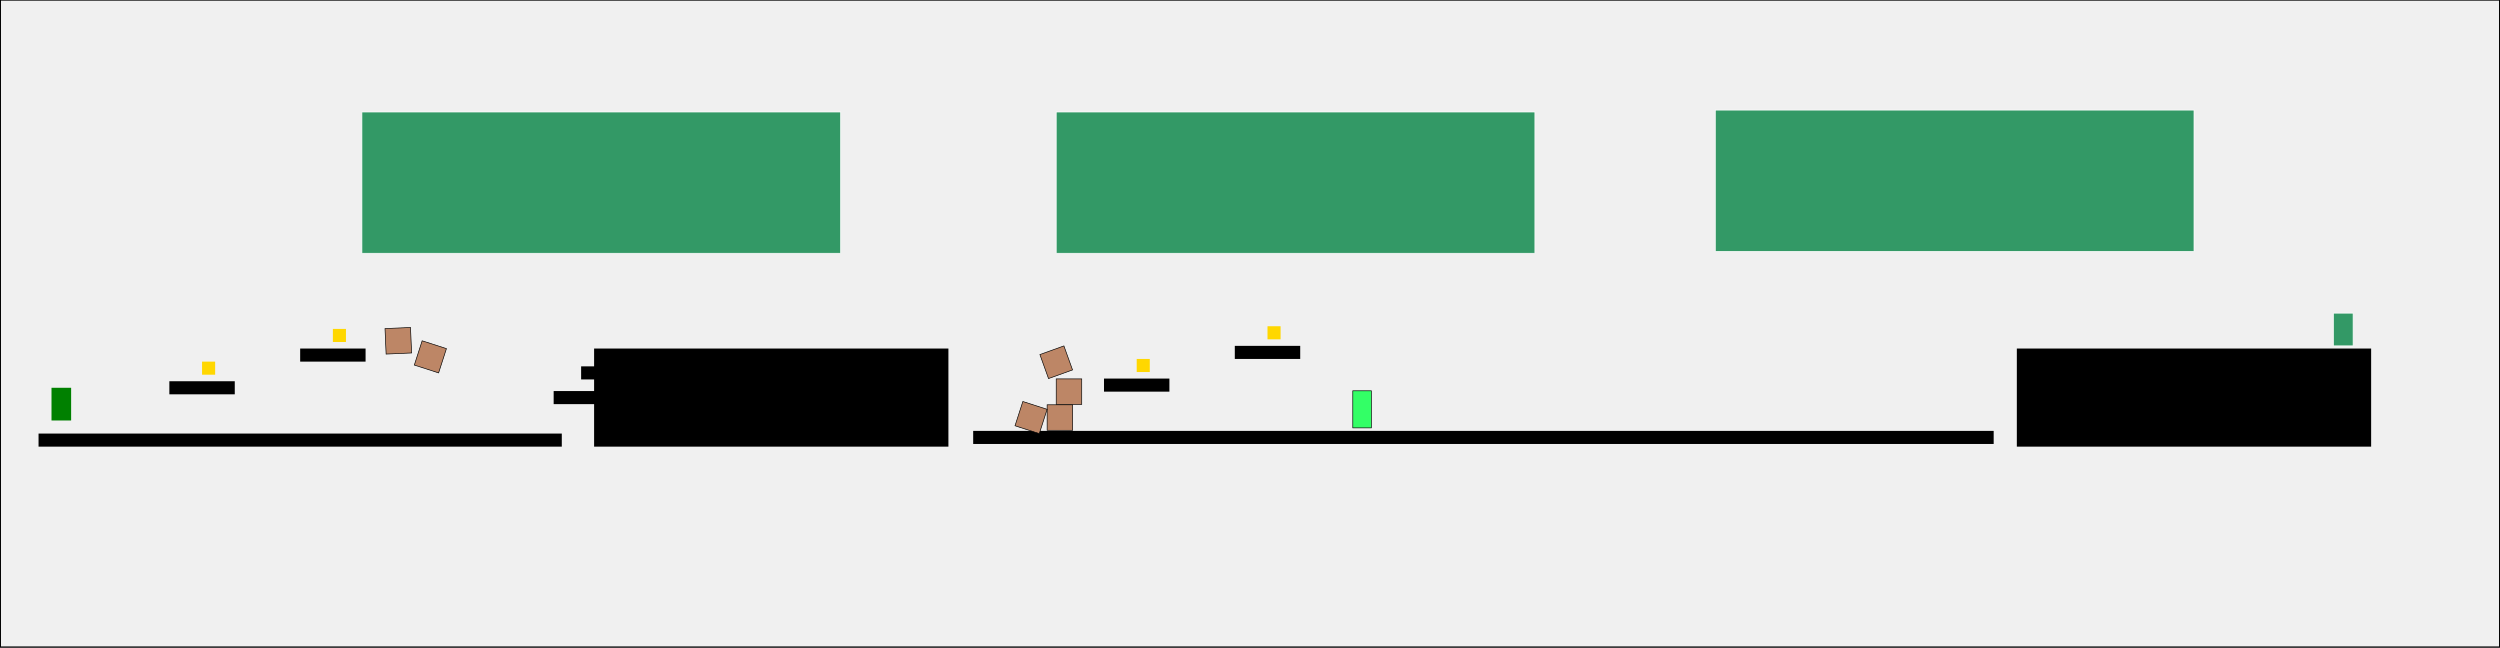
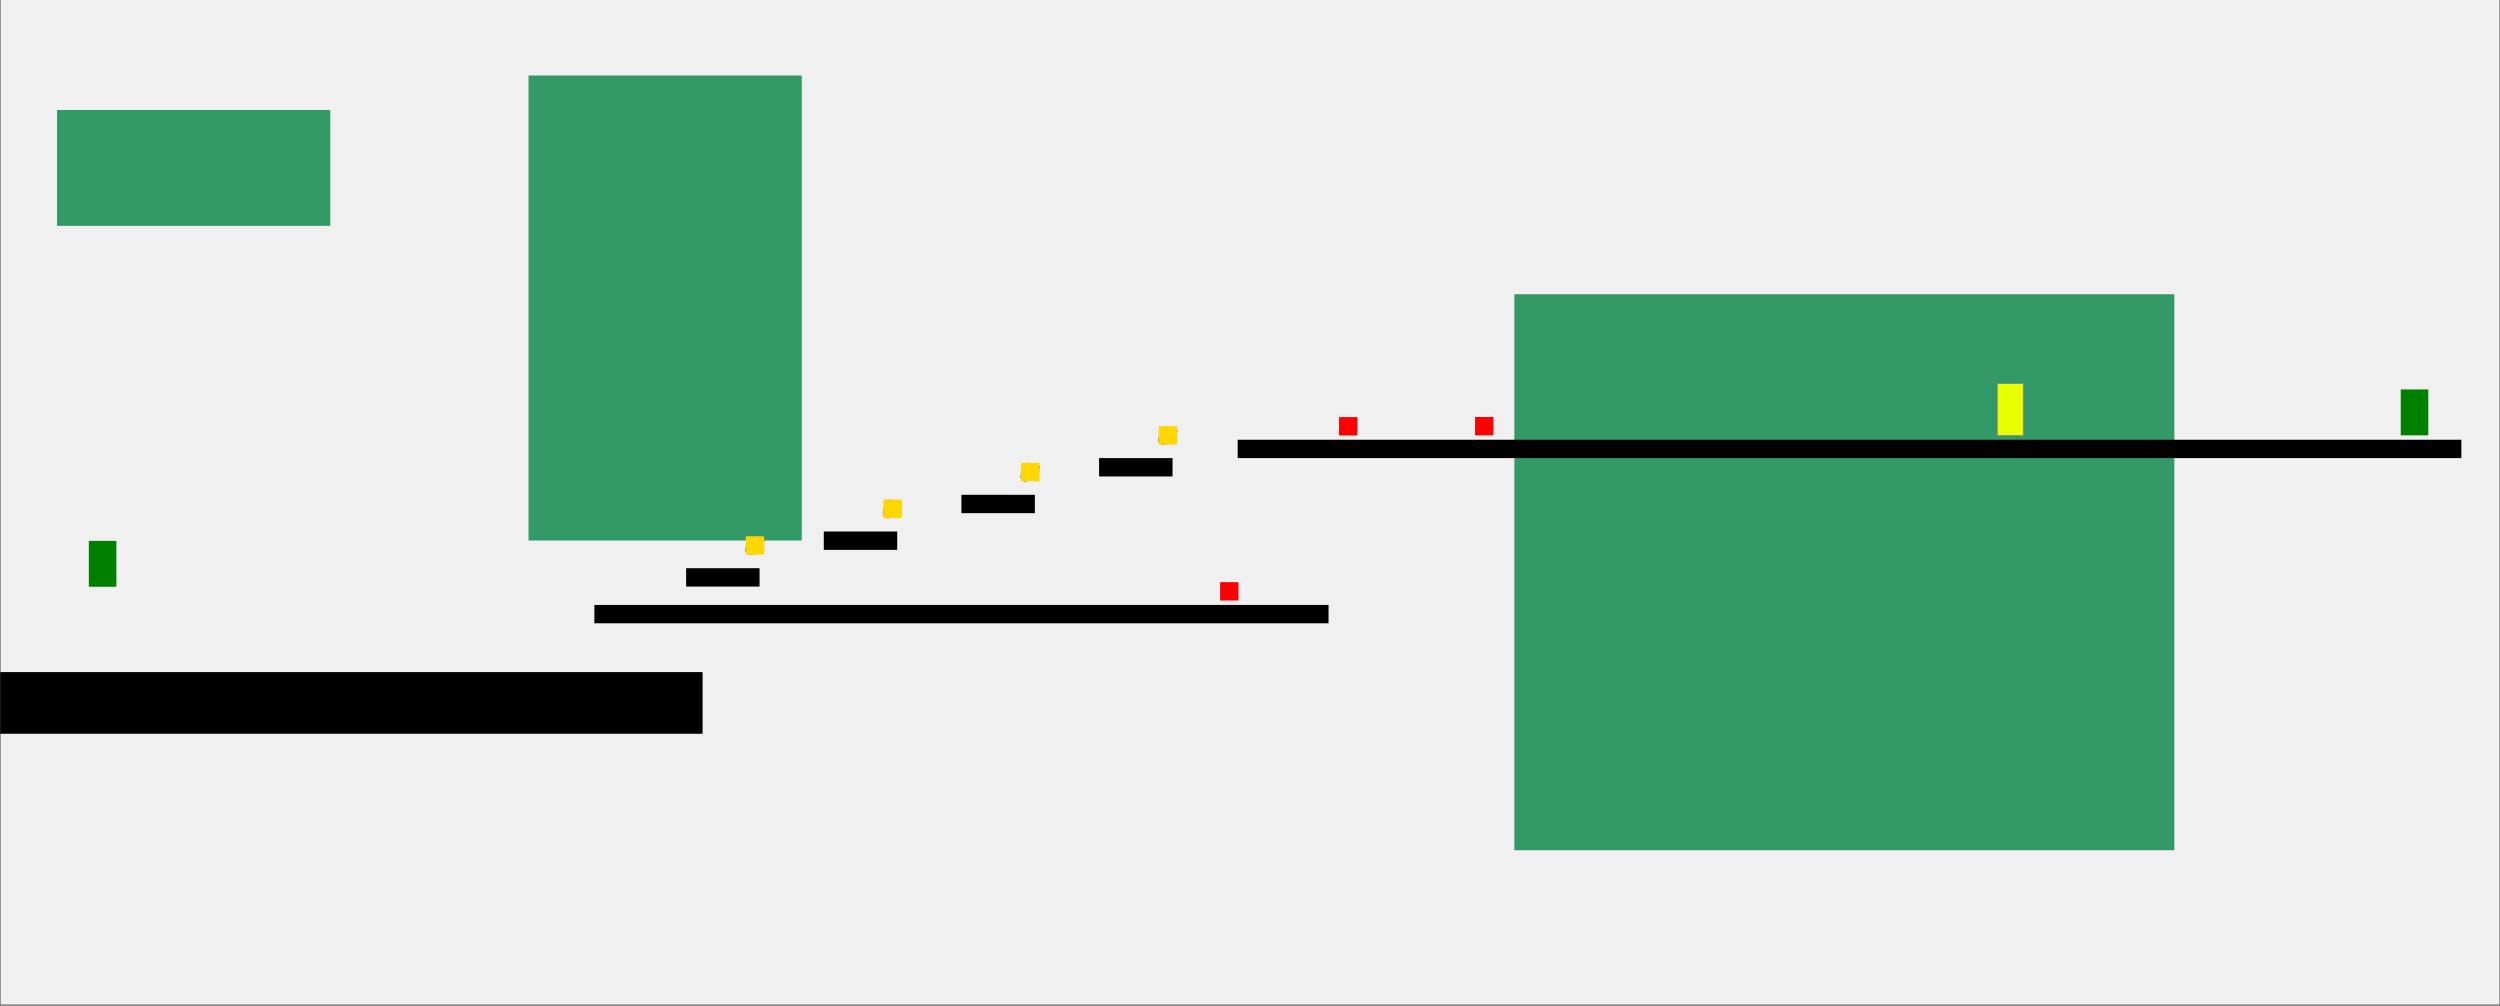
- <svg xmlns="http://www.w3.org/2000/svg" id="Layer_1" version="1.1" viewBox="0 0 3822.32 989.86">
+ <svg xmlns="http://www.w3.org/2000/svg" id="Layer_1" version="1.1" viewBox="0 0 2724.14 1095.19">
  <defs>
    <style>
      .st0 {
-         stroke-miterlimit: 10;
-         stroke-width: 1px;
+         stroke: #231f20;
      }

      .st0, .st1, .st2, .st3 {
-         fill: #bd8666;
+         fill: none;
      }

-       .st0, .st1, .st2, .st3, .st4, .st5 {
+       .st0, .st1, .st4, .st3 {
+         stroke-linecap: round;
+         stroke-linejoin: round;
+       }
+ 
+       .st0, .st3 {
+         stroke-width: .7px;
+       }
+ 
+       .st5, .st6, .st4 {
+         fill: #e7ff00;
+       }
+ 
+       .st7 {
+         fill: #396;
+       }
+ 
+       .st6 {
        stroke: #000;
      }

-       .st1 {
+       .st6, .st2 {
        stroke-miterlimit: 10;
-         stroke-width: 1px;
+       }
+ 
+       .st1, .st4 {
+         stroke: #808285;
+         stroke-width: .8px;
      }

      .st2 {
-         stroke-miterlimit: 10;
-         stroke-width: 1px;
+         stroke: #333;
      }

-       .st6 {
-         fill: #396;
-         stroke: #fff;
-       }
- 
-       .st6, .st3, .st4, .st5 {
-         stroke-miterlimit: 10;
-       }
- 
-       .st7 {
+       .st8 {
        fill: green;
      }

-       .st8, .st4 {
-         fill: #3f6;
+       .st9 {
+         fill: red;
      }

-       .st5 {
-         fill: none;
-         stroke-width: 2px;
-       }
- 
-       .st9 {
+       .st10 {
        fill: gold;
      }

-       .st10 {
+       .st3 {
+         stroke: #d1d3d4;
+       }
+ 
+       .st11 {
        display: none;
      }
    </style>
  </defs>
  <g id="scenes">
-     <rect class="st6" x="553.36" y="171.27" width="731.86" height="215.93" />
-     <rect class="st6" x="1614.88" y="171.27" width="731.86" height="215.93" />
-     <rect class="st6" x="2622.59" y="168.34" width="731.86" height="215.93" />
+     <rect class="st7" x="575.93" y="82.28" width="297.77" height="506.68" />
+     <rect class="st7" x="1650.13" y="320.61" width="719.16" height="605.83" />
+     <rect class="st7" x="62.15" y="119.86" width="297.77" height="126.24" />
  </g>
  <g id="platforms">
-     <rect x="1487.93" y="658.8" width="1560.25" height="20" />
-     <rect x="1687.93" y="578.8" width="100" height="20" />
-     <rect x="1887.93" y="528.8" width="100" height="20" />
-     <rect x="3083.59" y="532.89" width="541.71" height="150" />
-     <rect x="58.94" y="662.89" width="800" height="20" />
-     <rect x="258.94" y="582.89" width="100" height="20" />
-     <rect x="458.94" y="532.89" width="100" height="20" />
-     <rect x="908.34" y="532.89" width="541.71" height="150" />
-     <rect x="846.5" y="597.89" width="100" height="20" />
-     <rect x="888.5" y="560.13" width="100" height="20" />
+     <rect x="647.65" y="659.17" width="800" height="20" />
+     <rect x="747.65" y="619.17" width="80" height="20" />
+     <rect x="897.65" y="579.17" width="80" height="20" />
+     <rect x="1047.65" y="539.17" width="80" height="20" />
+     <rect x="1197.65" y="499.17" width="80" height="20" />
+     <rect x="1348.65" y="479.17" width="1333.36" height="20" />
+     <rect x="-3.05" y="732.35" width="768.62" height="67.2" />
  </g>
  <g id="collectables">
-     <rect class="st9" x="1737.93" y="548.8" width="20" height="20" />
-     <rect class="st9" x="1937.93" y="498.8" width="20" height="20" />
-     <rect class="st9" x="308.94" y="552.89" width="20" height="20" />
-     <rect class="st9" x="508.94" y="502.89" width="20" height="20" />
+     <g>
+       <path class="st0" d="M815.17,601.81c3.16-2.05-1.46-.9-.84-1.3,0,0,3.7,1.61,4.18,1.3,3.9-2.53-9.93-2.72-4.19-6.45,2.8-1.82,3.34,8.02,5.75,6.45,6.94-4.51-11.99-4.8-5.75-8.85,0,0,8.08,8.9,8.15,8.85,8.8-5.71-8.16-12.56-8.16-12.56,2.76-1.79,5.54,17.52,13.17,12.56,8.24-5.35-9.68-14.91-9.68-14.91,3.19-2.07,5.25,18.9,13.24,13.71,5.11-3.32-18.28-7.63-8.91-13.71,2.91-1.89,4.68,7.42,8.89,4.68,4.86-3.16-3.05-4.69-3.05-4.69,1.65-1.07,1.23,4.26,3.04,3.08,4.06-2.64-6.06-.45-2-3.09,0,0,.68,3.65,2,2.79,0,0-3.18-1.9-1.81-2.79" />
+       <path class="st0" d="M965.17,561.81c3.16-2.05-1.46-.9-.84-1.3,0,0,3.7,1.61,4.18,1.3,3.9-2.53-9.93-2.72-4.19-6.45,2.8-1.82,3.34,8.02,5.75,6.45,6.94-4.51-11.99-4.8-5.75-8.85,0,0,8.08,8.9,8.15,8.85,8.8-5.71-8.16-12.56-8.16-12.56,2.76-1.79,5.54,17.52,13.17,12.56,8.24-5.35-9.68-14.91-9.68-14.91,3.19-2.07,5.25,18.9,13.24,13.71,5.11-3.32-18.28-7.63-8.91-13.71,2.91-1.89,4.68,7.42,8.89,4.68,4.86-3.16-3.05-4.69-3.05-4.69,1.65-1.07,1.23,4.26,3.04,3.08,4.06-2.64-6.06-.45-2-3.09,0,0,.68,3.65,2,2.79,0,0-3.18-1.9-1.81-2.79" />
+       <path class="st0" d="M1115.17,521.81c3.16-2.05-1.46-.9-.84-1.3,0,0,3.7,1.61,4.18,1.3,3.9-2.53-9.93-2.72-4.19-6.45,2.8-1.82,3.34,8.02,5.75,6.45,6.94-4.51-11.99-4.8-5.75-8.85,0,0,8.08,8.9,8.15,8.85,8.8-5.71-8.16-12.56-8.16-12.56,2.76-1.79,5.54,17.52,13.17,12.56,8.24-5.35-9.68-14.91-9.68-14.91,3.19-2.07,5.25,18.9,13.24,13.71,5.11-3.32-18.28-7.63-8.91-13.71,2.91-1.89,4.68,7.42,8.89,4.68,4.86-3.16-3.05-4.69-3.05-4.69,1.65-1.07,1.23,4.26,3.04,3.08,4.06-2.64-6.06-.45-2-3.09,0,0,.68,3.65,2,2.79,0,0-3.18-1.9-1.81-2.79" />
+       <path class="st0" d="M1265.17,481.81c3.16-2.05-1.46-.9-.84-1.3,0,0,3.7,1.61,4.18,1.3,3.9-2.53-9.93-2.72-4.19-6.45,2.8-1.82,3.34,8.02,5.75,6.45,6.94-4.51-11.99-4.8-5.75-8.85,0,0,8.08,8.9,8.15,8.85,8.8-5.71-8.16-12.56-8.16-12.56,2.76-1.79,5.54,17.52,13.17,12.56,8.24-5.35-9.68-14.91-9.68-14.91,3.19-2.07,5.25,18.9,13.24,13.71,5.11-3.32-18.28-7.63-8.91-13.71,2.91-1.89,4.68,7.42,8.89,4.68,4.86-3.16-3.05-4.69-3.05-4.69,1.65-1.07,1.23,4.26,3.04,3.08,4.06-2.64-6.06-.45-2-3.09,0,0,.68,3.65,2,2.79,0,0-3.18-1.9-1.81-2.79" />
+     </g>
+     <g>
+       <path class="st1" d="M815.17,586.81c.28.28.15-1.05.6-.6,1.02,1.02-3.52,3.34-1.57,5.29,0,0,1.15-9.77,5.46-5.46,1.08,1.08-6.92,3.93-4.13,6.72,5.6,5.6,2.25-12.26,7.26-7.26,5.57,5.57-8.66,13.16-8.66,13.16,3.79,3.79,11.09-14.98,13.04-13.04,2.42,2.42-21.17,9.3-13.5,16.97,9.51,9.51,13.31-18.08,15.69-15.69,5.47,5.47-18.92,8.22-12.09,15.04,8.91,8.91,5.91-23.3,14.6-14.6,4.17,4.17-13.09,13.44-11.25,15.28,6.85,6.85,3.82-17.6,10.71-10.71,4.52,4.52-9.06,8.53-6.73,10.86,4.83,4.83,2.32-11.98,7.15-7.15,0,0-6.79,4.26-3.92,7.14,3.22,3.22,2.12-4.01,3.06-3.06.81.81-.26,2.02.01,2.29,1.86,1.86-.69-2.42.87-.87" />
+       <path class="st1" d="M965.17,546.81c.28.28.15-1.05.6-.6,1.02,1.02-3.52,3.34-1.57,5.29,0,0,1.15-9.77,5.46-5.46,1.08,1.08-6.92,3.93-4.13,6.72,5.6,5.6,2.25-12.26,7.26-7.26,5.57,5.57-8.66,13.16-8.66,13.16,3.79,3.79,11.09-14.98,13.04-13.04,2.42,2.42-21.17,9.3-13.5,16.97,9.51,9.51,13.31-18.08,15.69-15.69,5.47,5.47-18.92,8.22-12.09,15.04,8.91,8.91,5.91-23.3,14.6-14.6,4.17,4.17-13.09,13.44-11.25,15.28,6.85,6.85,3.82-17.6,10.71-10.71,4.52,4.52-9.06,8.53-6.73,10.86,4.83,4.83,2.32-11.98,7.15-7.15,0,0-6.79,4.26-3.92,7.14,3.22,3.22,2.12-4.01,3.06-3.06.81.81-.26,2.02.01,2.29,1.86,1.86-.69-2.42.87-.87" />
+       <path class="st1" d="M1115.17,506.81c.28.28.15-1.05.6-.6,1.02,1.02-3.52,3.34-1.57,5.29,0,0,1.15-9.77,5.46-5.46,1.08,1.08-6.92,3.93-4.13,6.72,5.6,5.6,2.25-12.26,7.26-7.26,5.57,5.57-8.66,13.16-8.66,13.16,3.79,3.79,11.09-14.98,13.04-13.04,2.42,2.42-21.17,9.3-13.5,16.97,9.51,9.51,13.31-18.08,15.69-15.69,5.47,5.47-18.92,8.22-12.09,15.04,8.91,8.91,5.91-23.3,14.6-14.6,4.17,4.17-13.09,13.44-11.25,15.28,6.85,6.85,3.82-17.6,10.71-10.71,4.52,4.52-9.06,8.53-6.73,10.86,4.83,4.83,2.32-11.98,7.15-7.15,0,0-6.79,4.26-3.92,7.14,3.22,3.22,2.12-4.01,3.06-3.06.81.81-.26,2.02.01,2.29,1.86,1.86-.69-2.42.87-.87" />
+       <path class="st1" d="M1265.17,466.81c.28.28.15-1.05.6-.6,1.02,1.02-3.52,3.34-1.57,5.29,0,0,1.15-9.77,5.46-5.46,1.08,1.08-6.92,3.93-4.13,6.72,5.6,5.6,2.25-12.26,7.26-7.26,5.57,5.57-8.66,13.16-8.66,13.16,3.79,3.79,11.09-14.98,13.04-13.04,2.42,2.42-21.17,9.3-13.5,16.97,9.51,9.51,13.31-18.08,15.69-15.69,5.47,5.47-18.92,8.22-12.09,15.04,8.91,8.91,5.91-23.3,14.6-14.6,4.17,4.17-13.09,13.44-11.25,15.28,6.85,6.85,3.82-17.6,10.71-10.71,4.52,4.52-9.06,8.53-6.73,10.86,4.83,4.83,2.32-11.98,7.15-7.15,0,0-6.79,4.26-3.92,7.14,3.22,3.22,2.12-4.01,3.06-3.06.81.81-.26,2.02.01,2.29,1.86,1.86-.69-2.42.87-.87" />
+     </g>
+     <g>
+       <path class="st3" d="M816.52,587.92c1.61,2.58-.98-5.69,1.85-1.16,1.45,2.32-3.34,2.93-1.85,5.31,5.05,8.08,5.52-10.13,8.52-5.32,4.35,6.95-9.63,12.23-8.52,14.01,3.36,5.38,6.08-17.67,12.32-7.7,2.45,3.92-11.36,7.61-10.55,8.91,5.68,9.09,4.87-15.69,10.55-6.6" />
+       <path class="st3" d="M966.52,547.92c1.61,2.58-.98-5.69,1.85-1.16,1.45,2.32-3.34,2.93-1.85,5.31,5.05,8.08,5.52-10.13,8.52-5.32,4.35,6.95-9.63,12.23-8.52,14.01,3.36,5.38,6.08-17.67,12.32-7.7,2.45,3.92-11.36,7.61-10.55,8.91,5.68,9.09,4.87-15.69,10.55-6.6" />
+       <path class="st3" d="M1116.52,507.92c1.61,2.58-.98-5.69,1.85-1.16,1.45,2.32-3.34,2.93-1.85,5.31,5.05,8.08,5.52-10.13,8.52-5.32,4.35,6.95-9.63,12.23-8.52,14.01,3.36,5.38,6.08-17.67,12.32-7.7,2.45,3.92-11.36,7.61-10.55,8.91,5.68,9.09,4.87-15.69,10.56-6.6" />
+       <path class="st3" d="M1266.52,467.92c1.61,2.58-.98-5.69,1.85-1.16,1.45,2.32-3.34,2.93-1.85,5.31,5.05,8.08,5.52-10.13,8.52-5.32,4.35,6.95-9.63,12.23-8.52,14.01,3.36,5.38,6.08-17.67,12.32-7.7,2.45,3.92-11.36,7.61-10.55,8.91,5.68,9.09,4.87-15.69,10.55-6.6" />
+     </g>
+     <g>
+       <rect class="st10" x="812.67" y="584.36" width="20" height="20" />
+       <rect class="st10" x="962.67" y="544.36" width="20" height="20" />
+       <rect class="st10" x="1112.67" y="504.36" width="20" height="20" />
+       <rect class="st10" x="1262.67" y="464.36" width="20" height="20" />
+     </g>
  </g>
  <g id="checkpoints">
-     <rect class="st6" x="3567.7" y="478.8" width="30" height="50" />
+     <rect class="st8" x="2615.99" y="424.36" width="30" height="50" />
  </g>
  <g id="startpoint">
-     <rect class="st7" x="78.75" y="592.89" width="30" height="50" />
+     <rect class="st8" x="96.81" y="589.36" width="30" height="50" />
+   </g>
+   <g id="enemies">
+     <rect class="st9" x="1459.08" y="454.51" width="20" height="20" />
+     <rect class="st9" x="1329.48" y="634.36" width="20" height="20" />
+     <rect class="st9" x="1607.31" y="454.36" width="20" height="20" />
  </g>
  <g id="npcs">
    <g id="npc">
      <g id="show">
-         <rect class="st4" x="2068.33" y="597.5" width="28.35" height="56.69" />
+         <rect class="st4" x="2176.31" y="418" width="28.35" height="56.69" />
      </g>
-       <g id="hide" class="st10">
-         <rect x="2065.71" y="567.91" width="35.01" height="25.6" />
-         <path class="st8" d="M2080.51,583.43h1.83v-4.85h-1.83v-1.48h5.42v1.48h-1.83v4.85h1.83v1.48h-5.42v-1.48Z" />
+       <g id="hide" class="st11">
+         <rect class="st5" x="2173.69" y="388.41" width="35.01" height="25.6" />
+         <path class="st6" d="M2188.49,403.93h1.83v-4.85h-1.83v-1.48h5.42v1.48h-1.83v4.85h1.83v1.48h-5.42v-1.48Z" />
      </g>
    </g>
  </g>
-   <g id="boxes">
-     <rect class="st3" x="1601" y="618.89" width="39" height="39" />
-     <rect class="st3" x="1614.88" y="579.3" width="39" height="39" />
-     <rect class="st1" x="1556.94" y="618.92" width="39" height="39" transform="translate(485.3 1943.09) rotate(-72.14)" />
-     <rect class="st2" x="1595.38" y="534.32" width="39" height="39" transform="translate(-92.13 579.47) rotate(-19.79)" />
-     <rect class="st1" x="638.52" y="526.09" width="39" height="39" transform="translate(-63.09 1004.57) rotate(-72.14)" />
-     <rect class="st0" x="589.48" y="501.52" width="39" height="39" transform="translate(-21.97 26.84) rotate(-2.48)" />
-   </g>
  <g id="border">
-     <rect id="_x3C_Rectangle_x3E_" class="st5" x=".5" y="0" width="3821.32" height="989.36" />
+     <rect class="st2" y="-6.62" width="2724.14" height="1101.81" />
  </g>
</svg>
